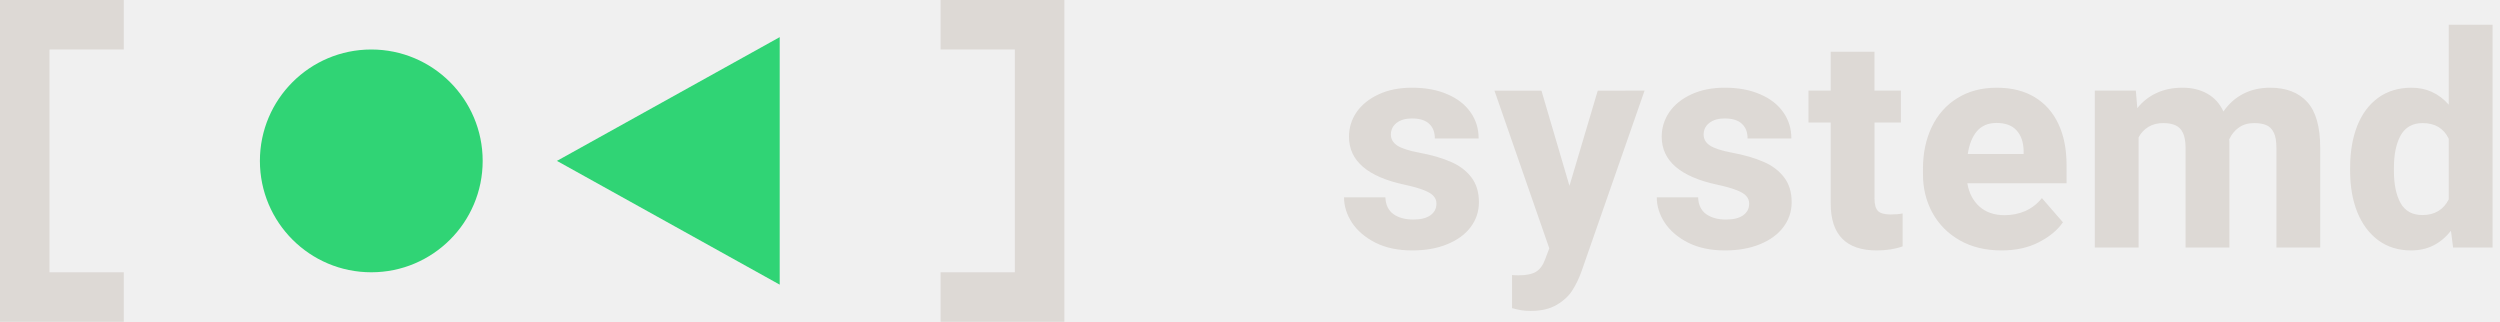
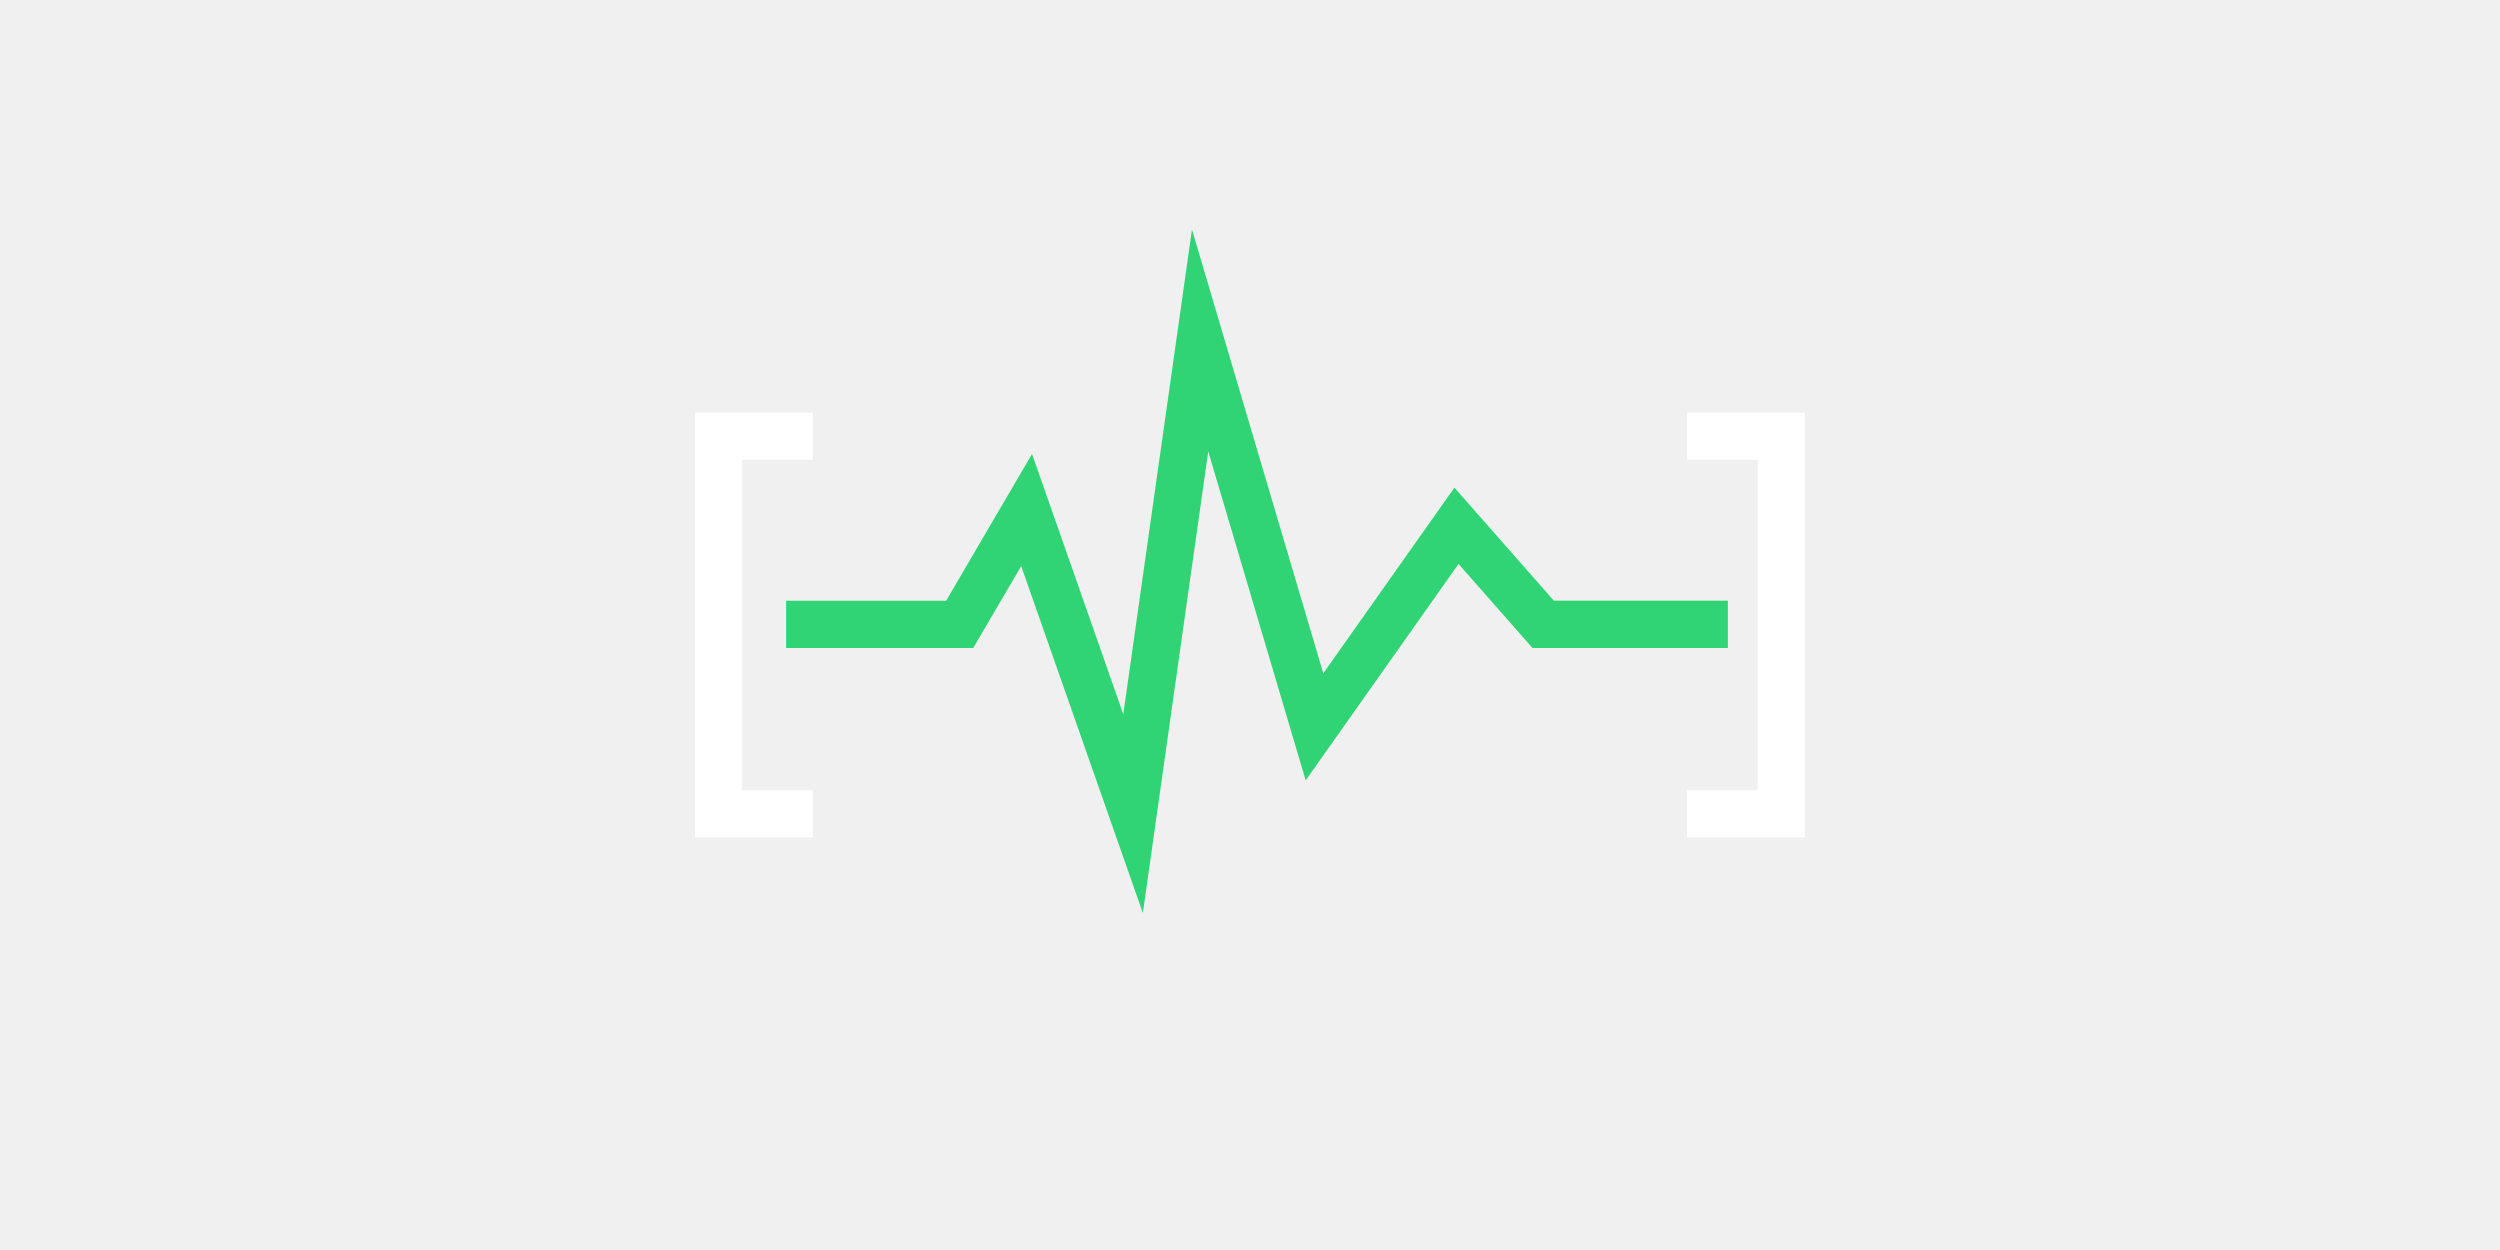
- <svg xmlns="http://www.w3.org/2000/svg" width="202" height="26" viewBox="0 0 202 26" id="systemd-logo">
-   <path d="M0 0v26h10v-4H4V4h6V0zm76 0v4h6v18h-6v4h10V0z" fill="#ddd9d5" />
-   <path d="M113.498 14.926q-4.5-.96-4.5-3.878 0-1.079.609-1.981.621-.902 1.781-1.441 1.16-.54 2.707-.54 1.63 0 2.848.528 1.219.516 1.875 1.453.656.926.656 2.121h-3.539q0-.762-.457-1.183-.457-.434-1.394-.434-.774 0-1.243.363-.457.364-.457.938 0 .55.516.89.527.34 1.781.575 1.5.28 2.543.738 1.043.445 1.653 1.242.62.797.62 2.027 0 1.114-.667 2.004-.657.88-1.887 1.383-1.219.504-2.836.504-1.711 0-2.965-.621-1.242-.633-1.898-1.617-.645-.985-.645-2.051h3.34q.036.914.656 1.36.621.433 1.594.433.902 0 1.383-.34.492-.351.492-.937 0-.364-.223-.61-.21-.258-.773-.48-.55-.223-1.57-.446zm19.384-7.606l-5.086 14.58q-.293.831-.726 1.523-.434.703-1.266 1.195-.832.504-2.098.504-.457 0-.75-.048-.281-.046-.785-.176v-2.672q.176.02.527.02.95 0 1.418-.293.47-.293.715-.961l.352-.926-4.43-12.738h3.797l2.262 7.687 2.285-7.687zm5.884 7.606q-4.5-.96-4.5-3.878 0-1.079.61-1.981.62-.902 1.781-1.441 1.16-.54 2.707-.54 1.629 0 2.848.528 1.218.516 1.875 1.453.656.926.656 2.121h-3.539q0-.762-.457-1.183-.457-.434-1.395-.434-.773 0-1.242.363-.457.364-.457.938 0 .55.516.89.527.34 1.781.575 1.5.28 2.543.738 1.043.445 1.652 1.242.621.797.621 2.027 0 1.114-.668 2.004-.656.88-1.886 1.383-1.219.504-2.836.504-1.711 0-2.965-.621-1.242-.633-1.899-1.617-.644-.985-.644-2.051h3.34q.036.914.656 1.36.621.433 1.594.433.902 0 1.383-.34.492-.351.492-.937 0-.364-.223-.61-.21-.258-.773-.48-.551-.223-1.57-.446zm13.983 2.403q.574 0 .984-.082v2.66q-.914.328-2.086.328-3.727 0-3.727-3.797V9.899h-1.793V7.321h1.793v-3.14h3.54v3.14h2.132v2.578h-2.133v6.129q0 .75.293 1.031.293.27.997.27zm14.228-2.519h-8.016q.2 1.183.985 1.886.785.691 2.015.691.914 0 1.688-.34.785-.351 1.336-1.042l1.699 1.957q-.668.96-1.957 1.617-1.278.656-3 .656-1.946 0-3.387-.82-1.43-.82-2.203-2.227-.762-1.406-.762-3.105v-.446q0-1.898.715-3.386.715-1.489 2.063-2.32 1.347-.844 3.187-.844 1.793 0 3.059.761 1.265.762 1.922 2.168.656 1.395.656 3.293zm-3.469-2.65q-.024-1.03-.574-1.628-.54-.598-1.617-.598-1.008 0-1.582.668-.563.668-.739 1.84h4.512zm19.923-5.073q1.934 0 2.989 1.148 1.054 1.148 1.054 3.727v8.039h-3.539V11.95q0-.797-.21-1.23-.212-.446-.61-.61-.387-.164-.984-.164-.715 0-1.219.352-.504.34-.797.972.02.082.02.27V20h-3.54v-8.015q0-.797-.21-1.242-.211-.445-.61-.621-.386-.176-.996-.176-.68 0-1.183.304-.492.293-.797.844V20h-3.539V7.32h3.316l.118 1.419q.633-.797 1.547-1.22.926-.433 2.086-.433 1.172 0 2.016.48.855.47 1.312 1.442.633-.926 1.582-1.418.961-.504 2.203-.504zM201.398 2v18h-3.187l-.176-1.359q-1.243 1.594-3.212 1.594-1.535 0-2.66-.82-1.113-.832-1.699-2.285-.574-1.454-.574-3.317v-.246q0-1.934.574-3.398.586-1.465 1.7-2.274 1.124-.808 2.683-.808 1.805 0 3.012 1.37V2.001zm-5.672 15.376q1.488 0 2.133-1.266v-4.898q-.61-1.266-2.11-1.266-1.207 0-1.77.984-.55.985-.55 2.637v.246q0 1.629.54 2.602.55.96 1.757.96z" fill="#ddd9d5" />
-   <path d="M45 13L63 3v20z" fill="#30d475" />
-   <circle cx="30" cy="13" r="9" fill="#30d475" />
+ <svg xmlns="http://www.w3.org/2000/svg" width="1024" height="512" viewBox="0 0 20.48 10.24" version="1.1" id="svg1" xml:space="preserve">
+   <defs id="defs1" />
+   <g style="fill:#30d475;fill-opacity:1" id="g3" transform="matrix(0.3190001,0,0,0.3190001,6.440003,-0.1007717)">
+     <g id="g1-0" style="fill:#30d475;fill-opacity:1">
+       <path id="polygon1" d="M 10.422,6.209 8.658,18.657 6.315,11.973 4.109,15.743 H -8.5384802e-6 V 16.957 H 4.804 l 1.233,-2.103 3.124,8.909 1.679,-11.855 2.502,8.448 3.926,-5.558 1.898,2.158 h 5.018 v -1.214 h -4.468 l -2.554,-2.904 -3.368,4.769 z" style="fill:#30d475;fill-opacity:1;stroke-width:0.993" />
+     </g>
+   </g>
+   <g id="g2" transform="matrix(0.1933333,0,0,0.1933333,4.92,2.8)">
+     <path fill="none" d="M 0,0 H 24 V 24 H 0 Z" id="path1" />
+     <path id="path2" d="M 4,3 V 21 H 9 V 19 H 6 V 5 H 9 V 3 Z" style="fill:#ffffff;fill-opacity:1" />
+   </g>
+   <g id="g2-0" transform="matrix(0.1933333,0,0,0.1933333,10.92,2.8)">
+     <path fill="none" d="M 0,0 H 24 V 24 H 0 Z" id="path1-6" />
+     <path id="path2-2" d="m 15,3 v 2 h 3 V 19 h -3 v 2 h 5 V 3 Z" style="fill:#ffffff;fill-opacity:1" />
+   </g>
</svg>
